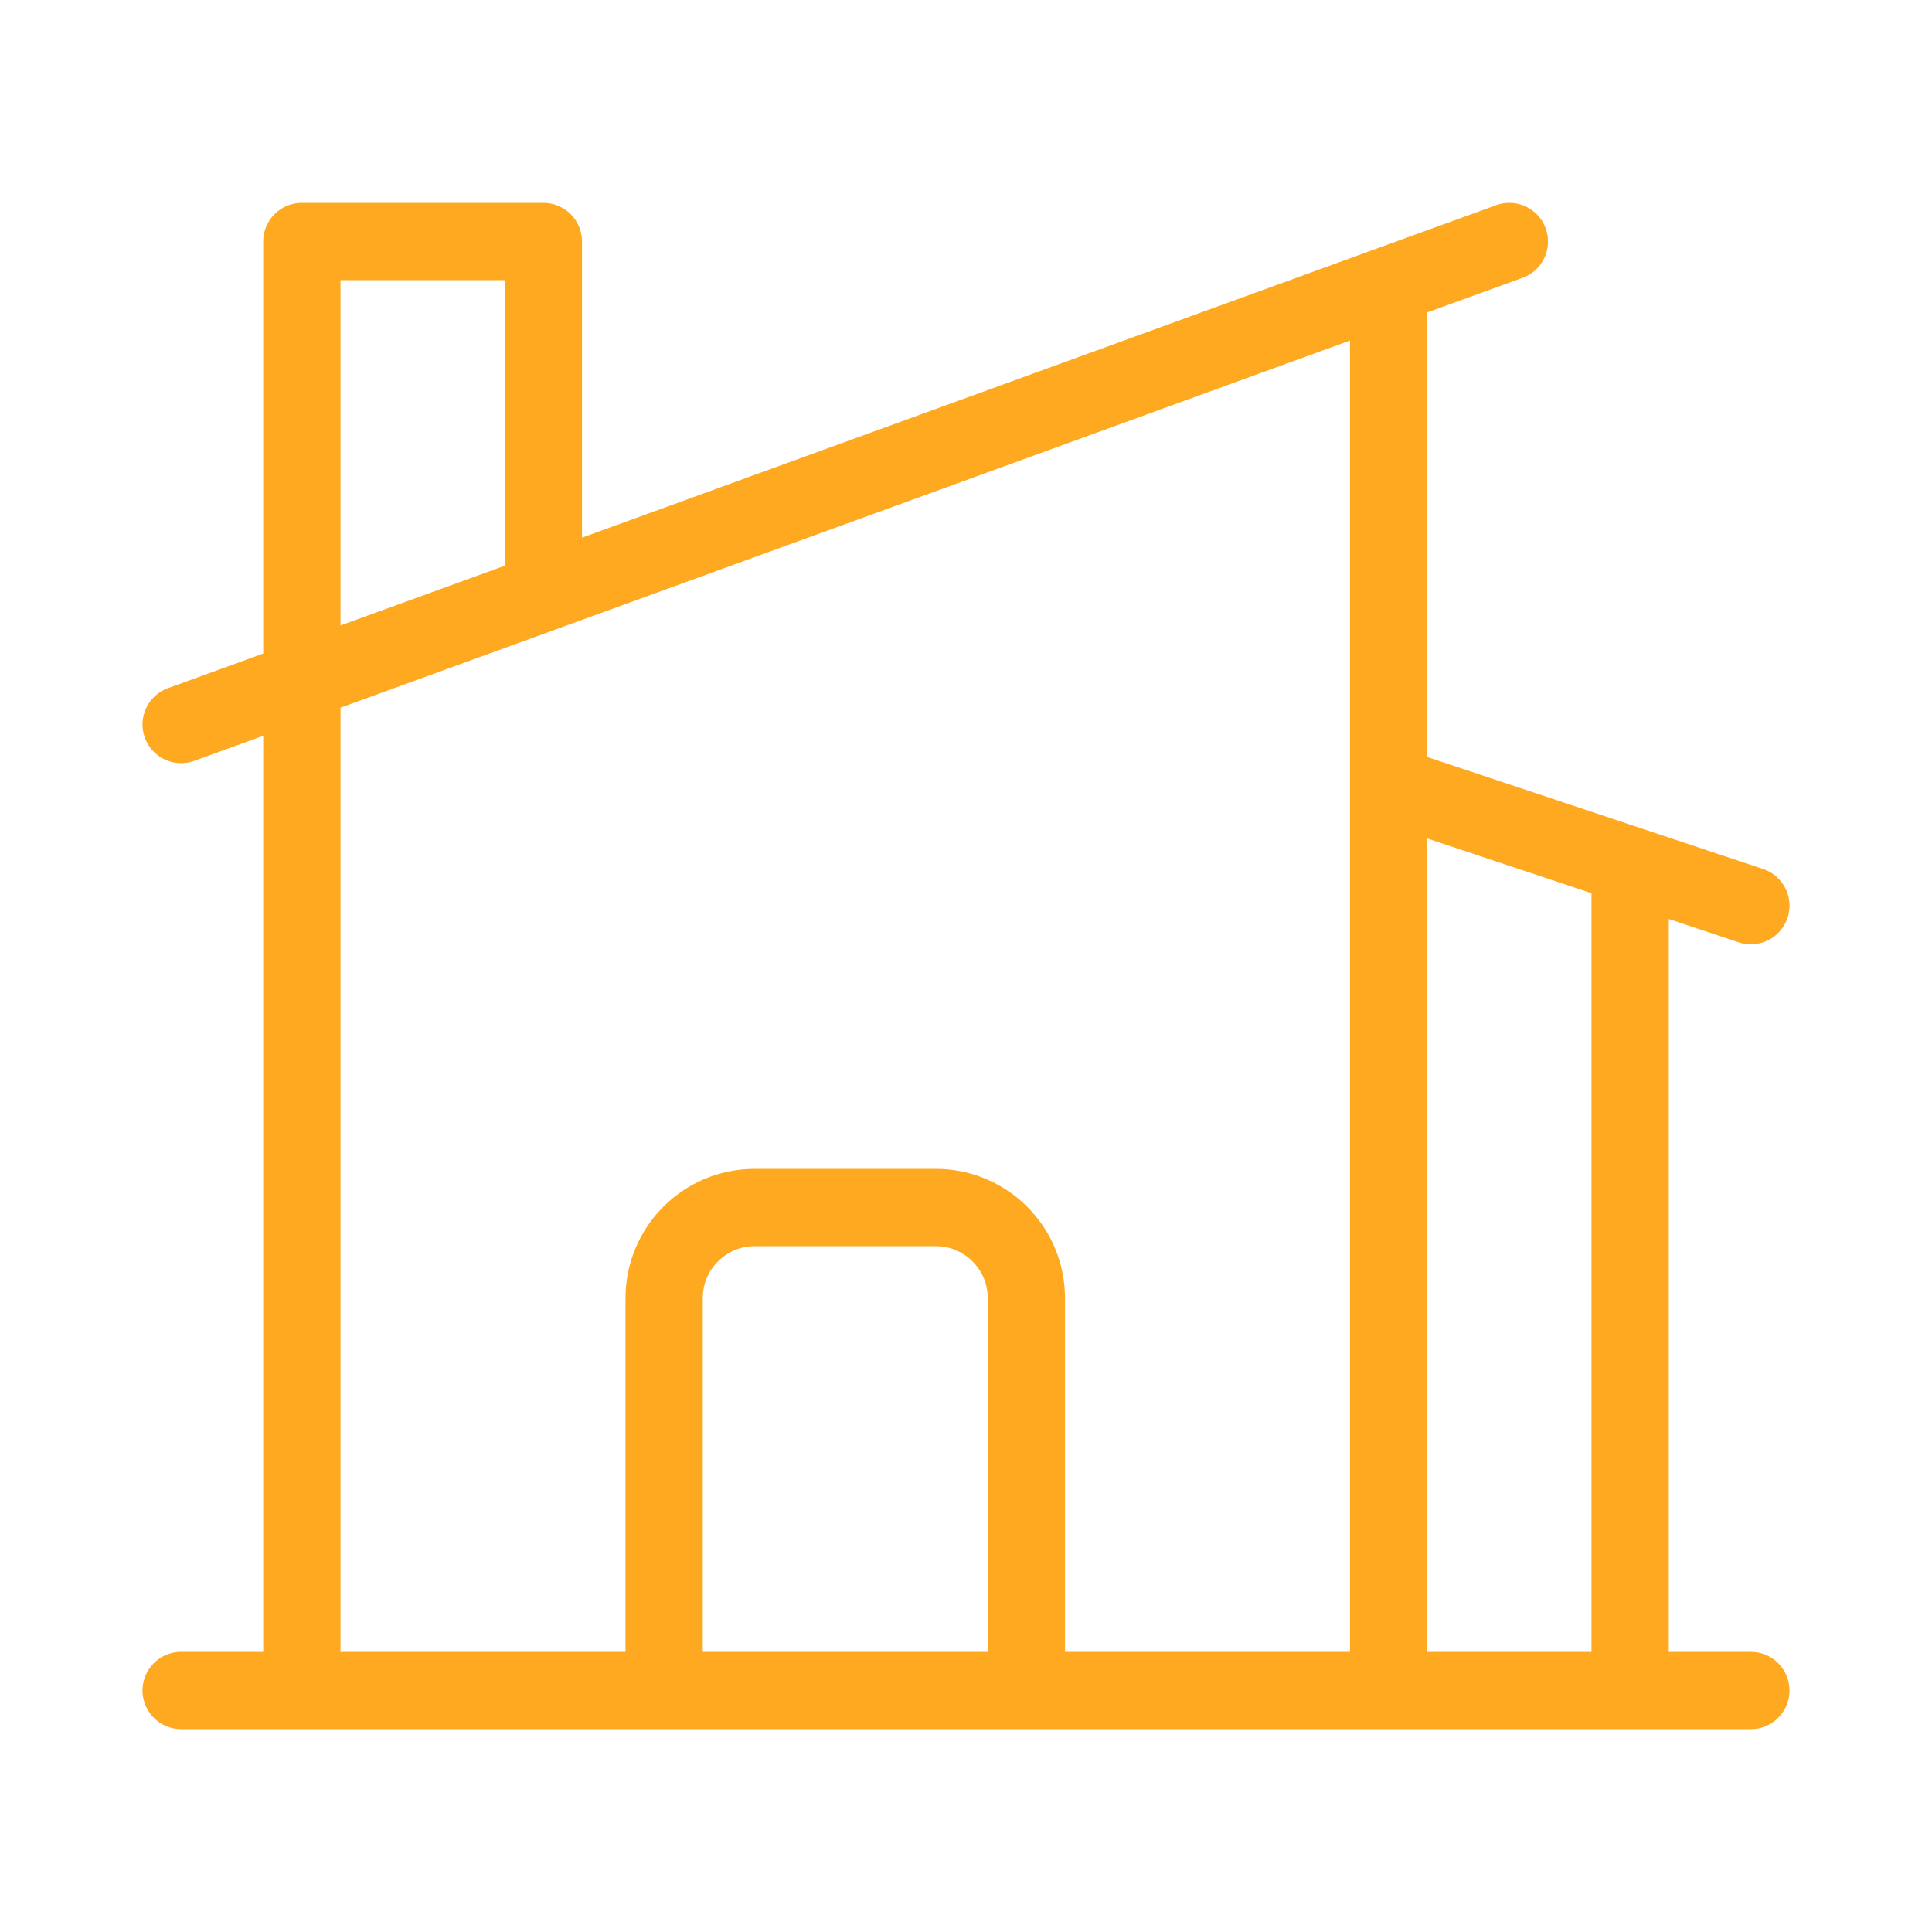
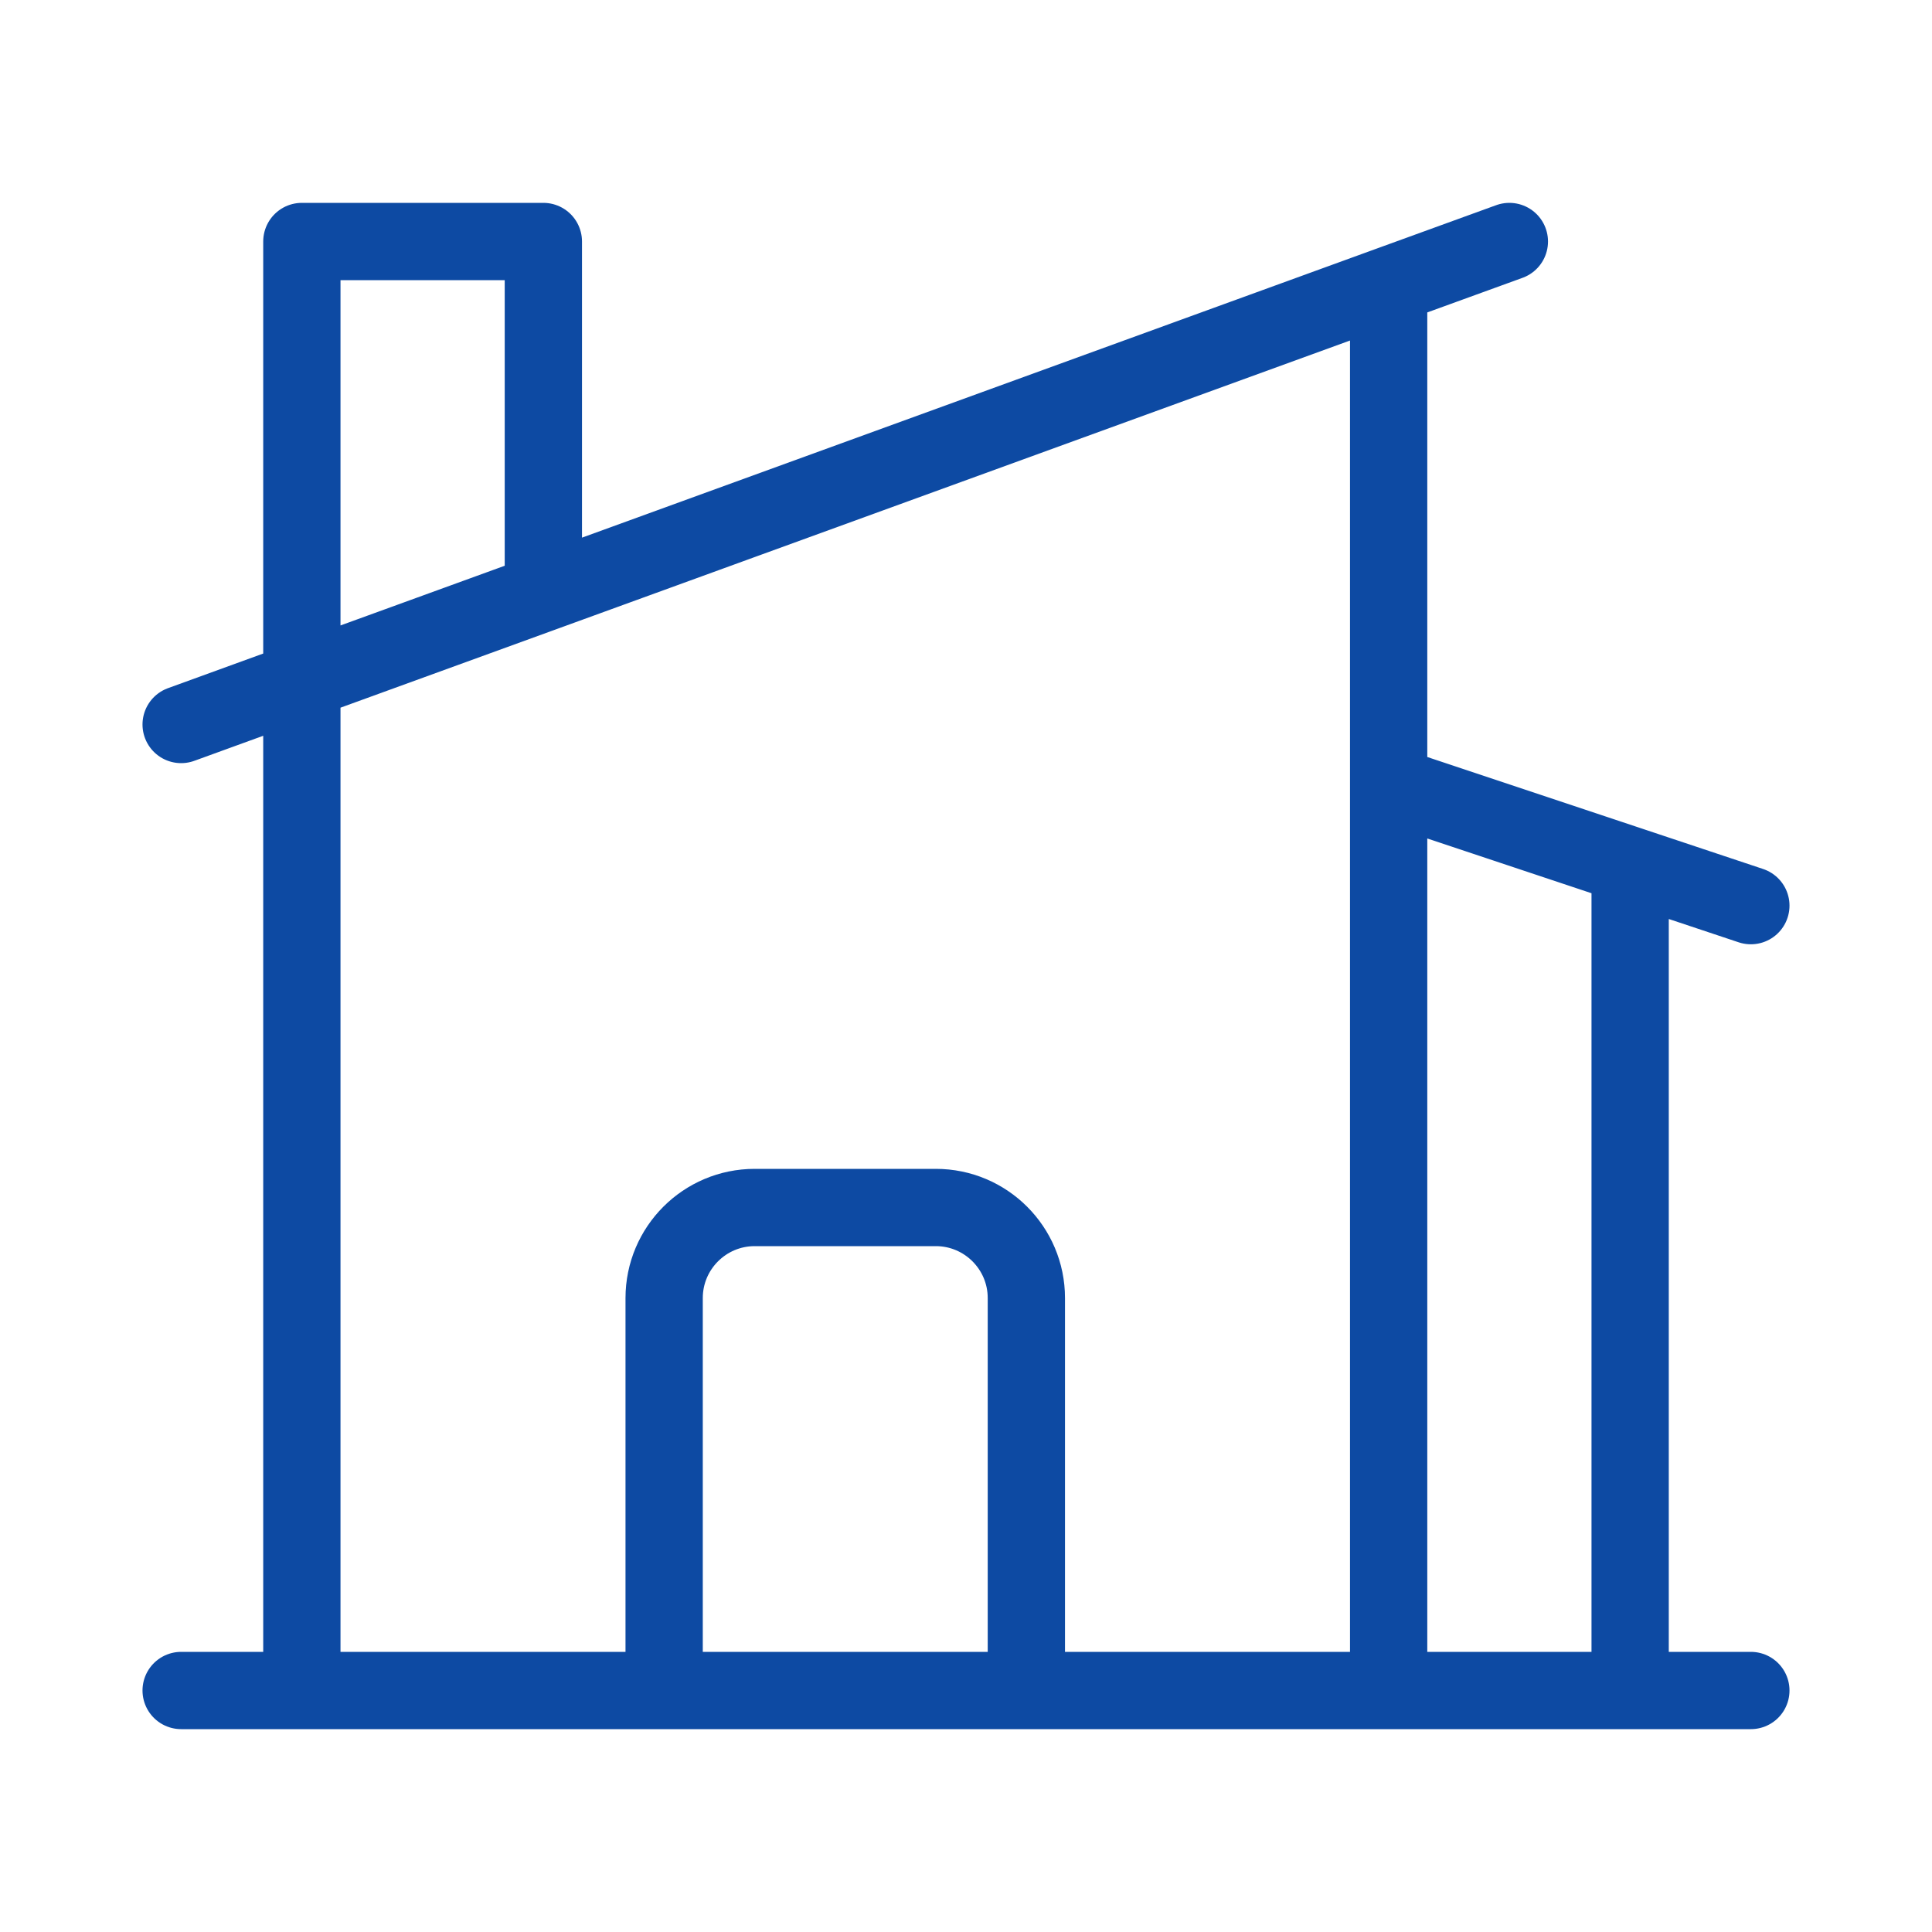
<svg xmlns="http://www.w3.org/2000/svg" width="50" height="50" viewBox="0 0 50 50" fill="none">
-   <path d="M17.188 43.75V33.594C17.188 32.3 18.238 31.25 19.531 31.25H24.219C25.512 31.25 26.562 32.3 26.562 33.594V43.75M26.562 43.75H35.938V7.385M26.562 43.75H42.188V22.396M35.938 7.385L39.062 6.25M35.938 7.385L14.062 15.342M42.188 22.396L35.938 20.312M42.188 22.396L45.312 23.438M4.688 43.75H7.812M7.812 43.75H45.312M7.812 43.75V6.25H14.062V15.342M4.688 18.75L14.062 15.342" stroke="#FFA920" stroke-width="2" stroke-linecap="round" stroke-linejoin="round" />
+   <path d="M17.188 43.75V33.594C17.188 32.3 18.238 31.25 19.531 31.25H24.219C25.512 31.25 26.562 32.3 26.562 33.594V43.75M26.562 43.75H35.938V7.385M26.562 43.75H42.188V22.396M35.938 7.385L39.062 6.25M35.938 7.385L14.062 15.342M42.188 22.396L35.938 20.312M42.188 22.396L45.312 23.438M4.688 43.75H7.812M7.812 43.75H45.312M7.812 43.75V6.25H14.062V15.342M4.688 18.75L14.062 15.342" stroke="#0D4AA3" stroke-width="2" stroke-linecap="round" stroke-linejoin="round" />
</svg>
